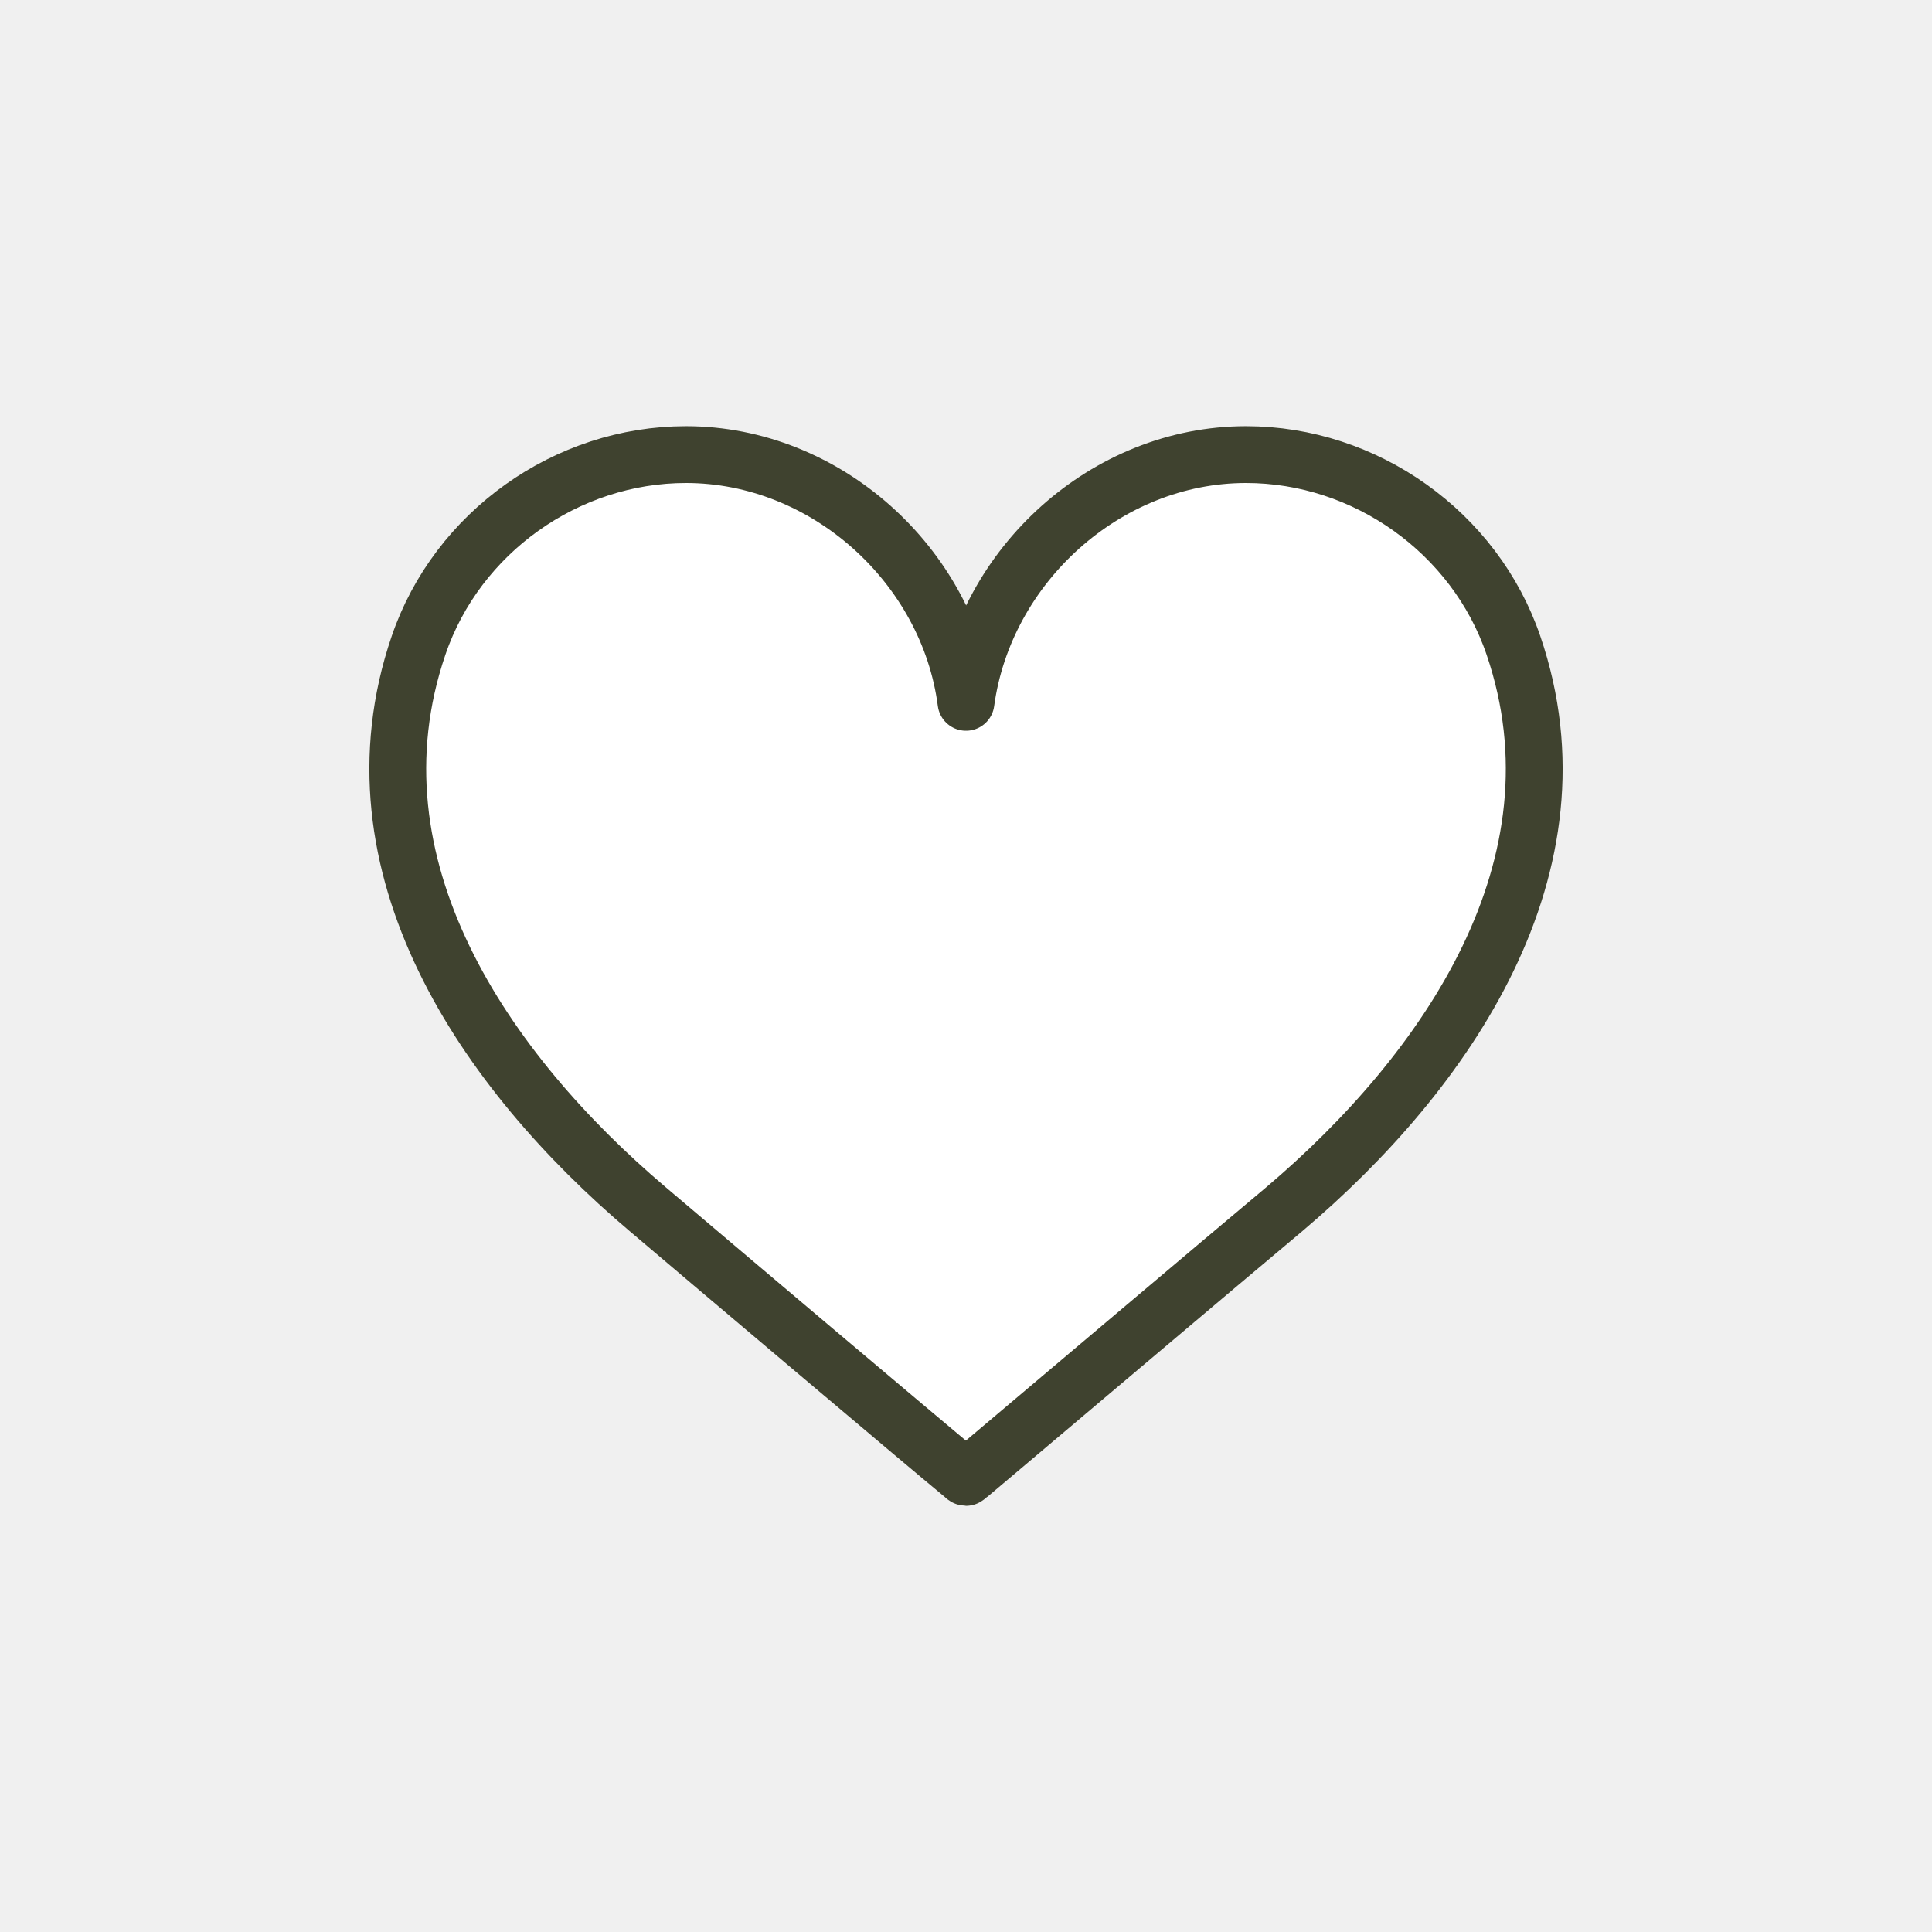
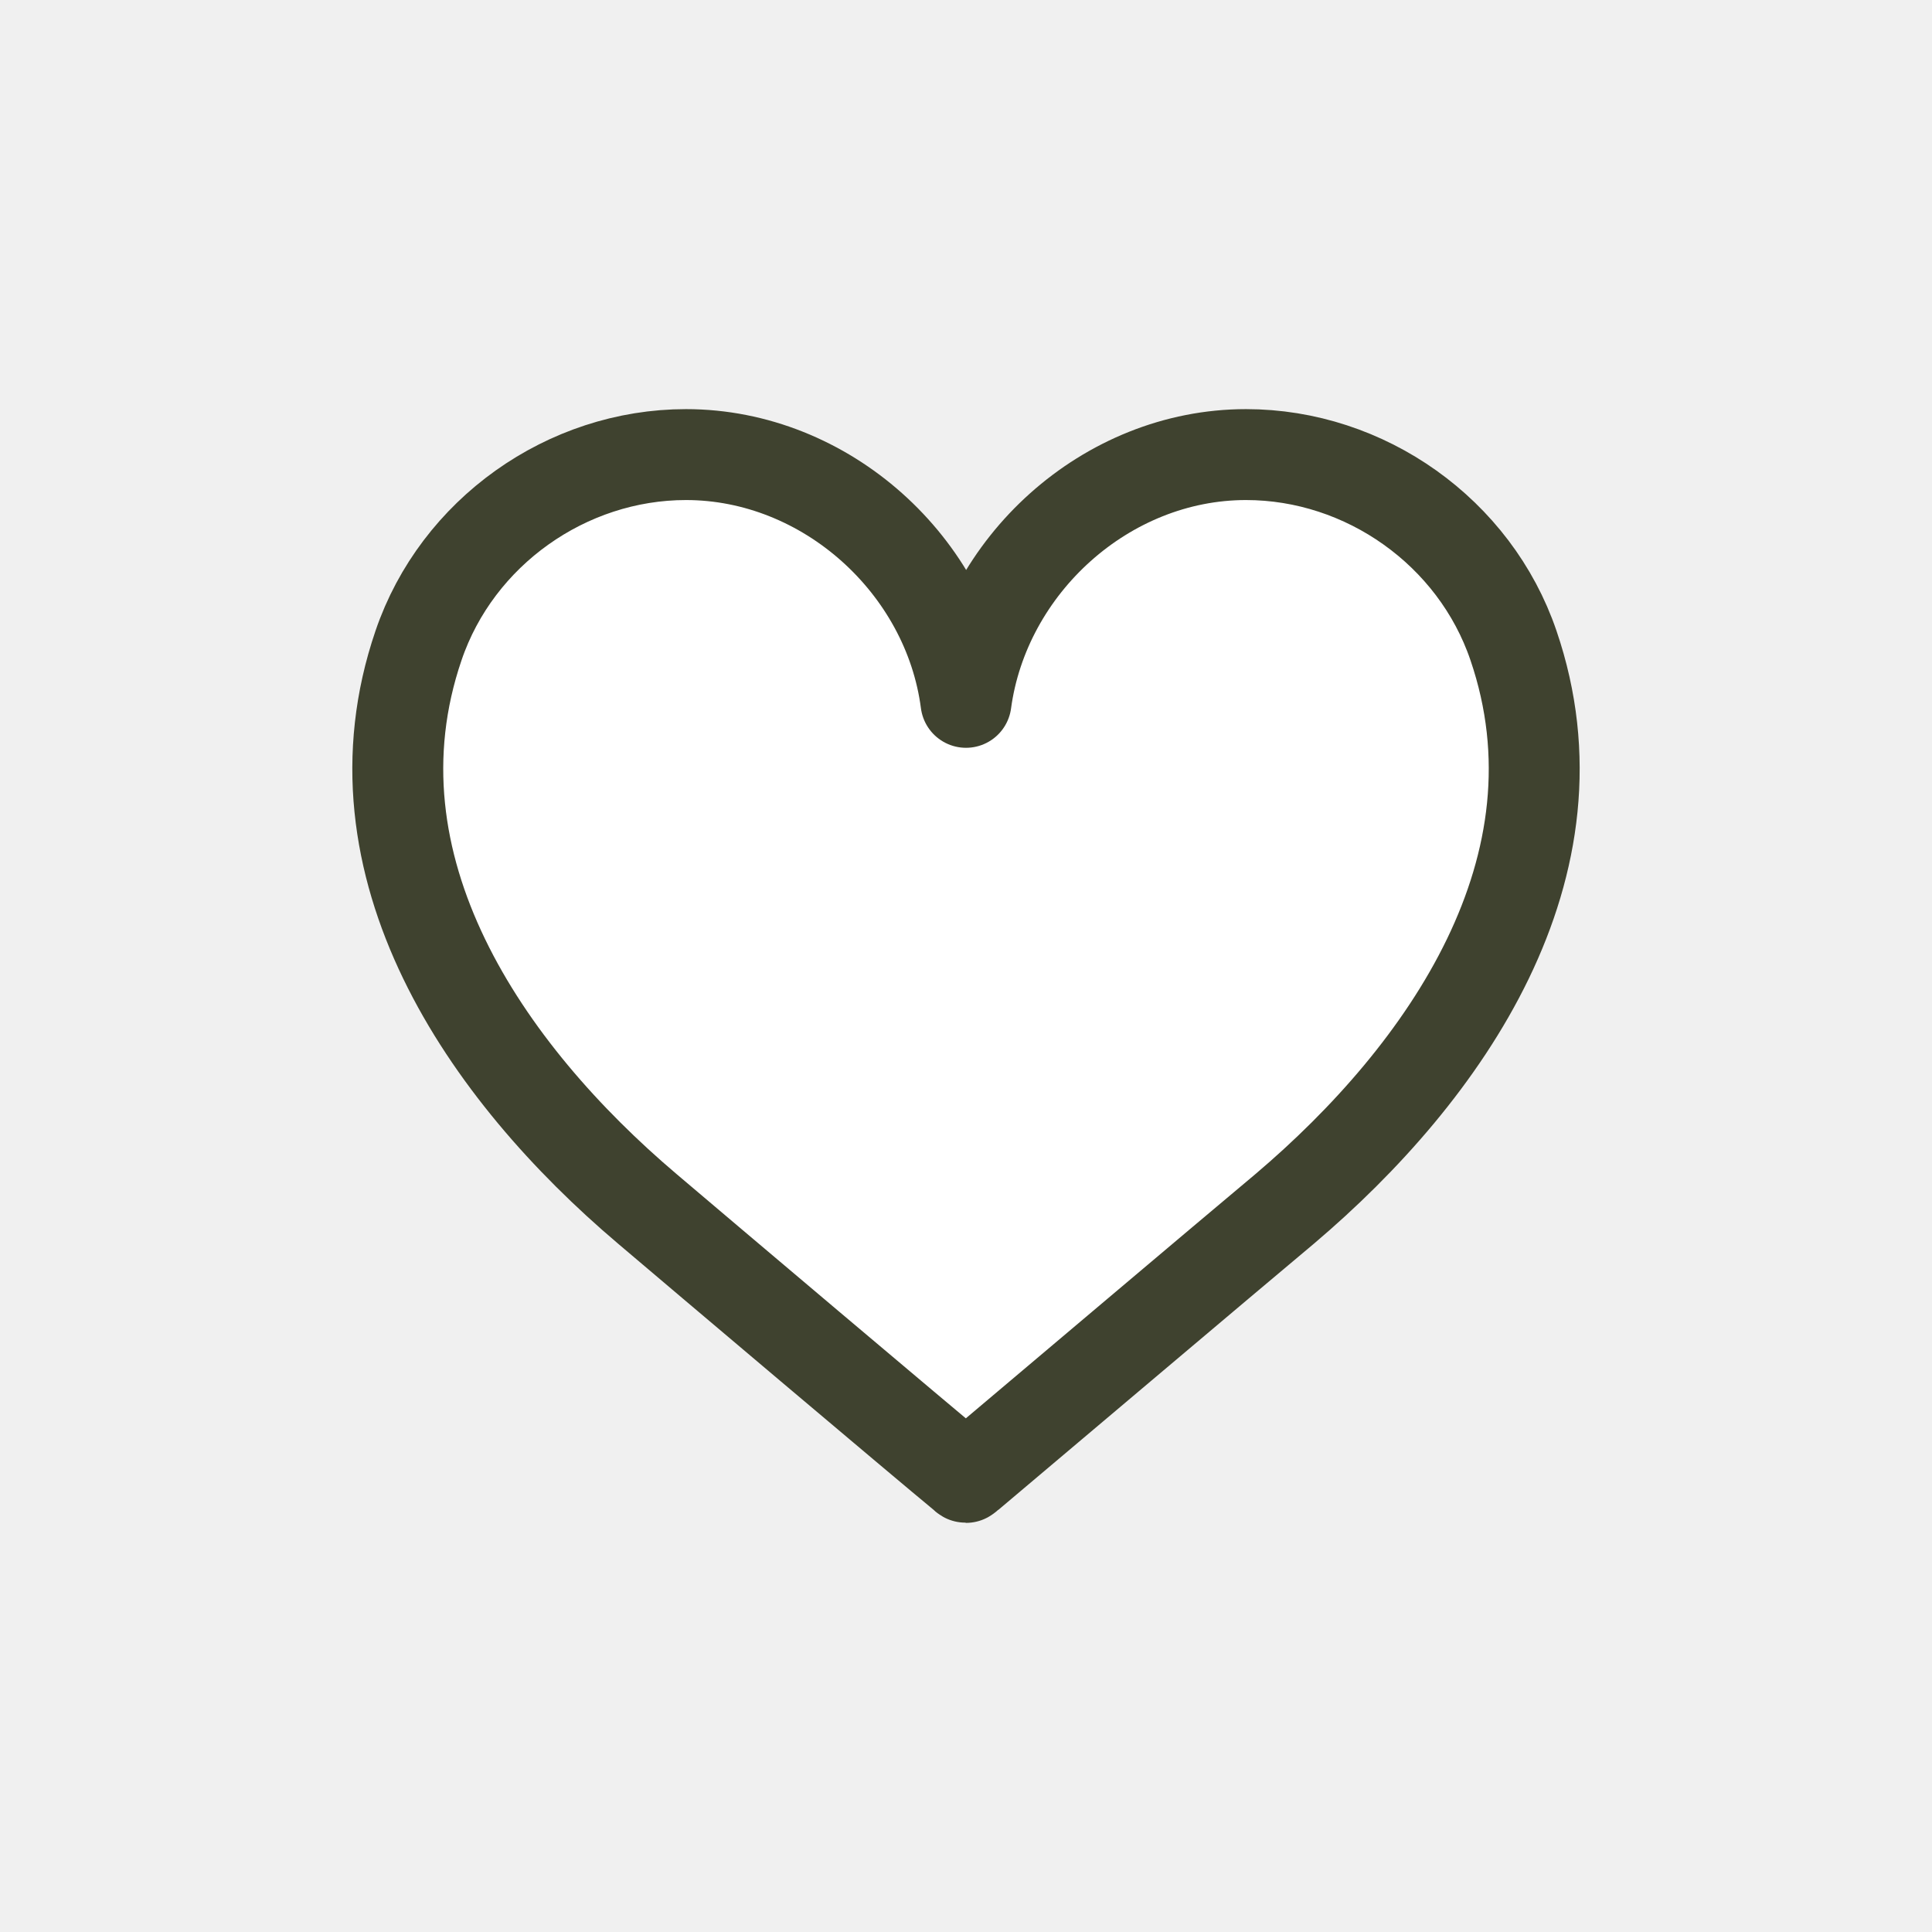
<svg xmlns="http://www.w3.org/2000/svg" width="34" height="34" viewBox="0 0 34 34" fill="none">
-   <path d="M26.634 11.358C25.956 9.367 24.027 8 21.928 8C19.464 8 17.326 9.952 17 12.36C16.687 9.952 14.536 8 12.072 8C9.973 8 8.044 9.367 7.366 11.358C6.036 15.249 8.552 18.868 11.394 21.276C12.281 22.03 16.283 25.414 16.948 25.961C16.961 25.974 16.987 26 17 26C17 26 17.039 25.974 17.052 25.961C17.717 25.401 21.719 22.017 22.606 21.276C25.448 18.868 27.964 15.249 26.634 11.358Z" fill="white" stroke="#3F422F" stroke-linecap="round" stroke-linejoin="round" />
+   <path d="M26.634 11.358C25.956 9.367 24.027 8 21.928 8C19.464 8 17.326 9.952 17 12.36C16.687 9.952 14.536 8 12.072 8C9.973 8 8.044 9.367 7.366 11.358C6.036 15.249 8.552 18.868 11.394 21.276C12.281 22.03 16.283 25.414 16.948 25.961C16.961 25.974 16.987 26 17 26C17 26 17.039 25.974 17.052 25.961C17.717 25.401 21.719 22.017 22.606 21.276C25.448 18.868 27.964 15.249 26.634 11.358Z" fill="white" stroke="#3F422F" stroke-width="1.6" stroke-linecap="round" stroke-linejoin="round" />
</svg>
